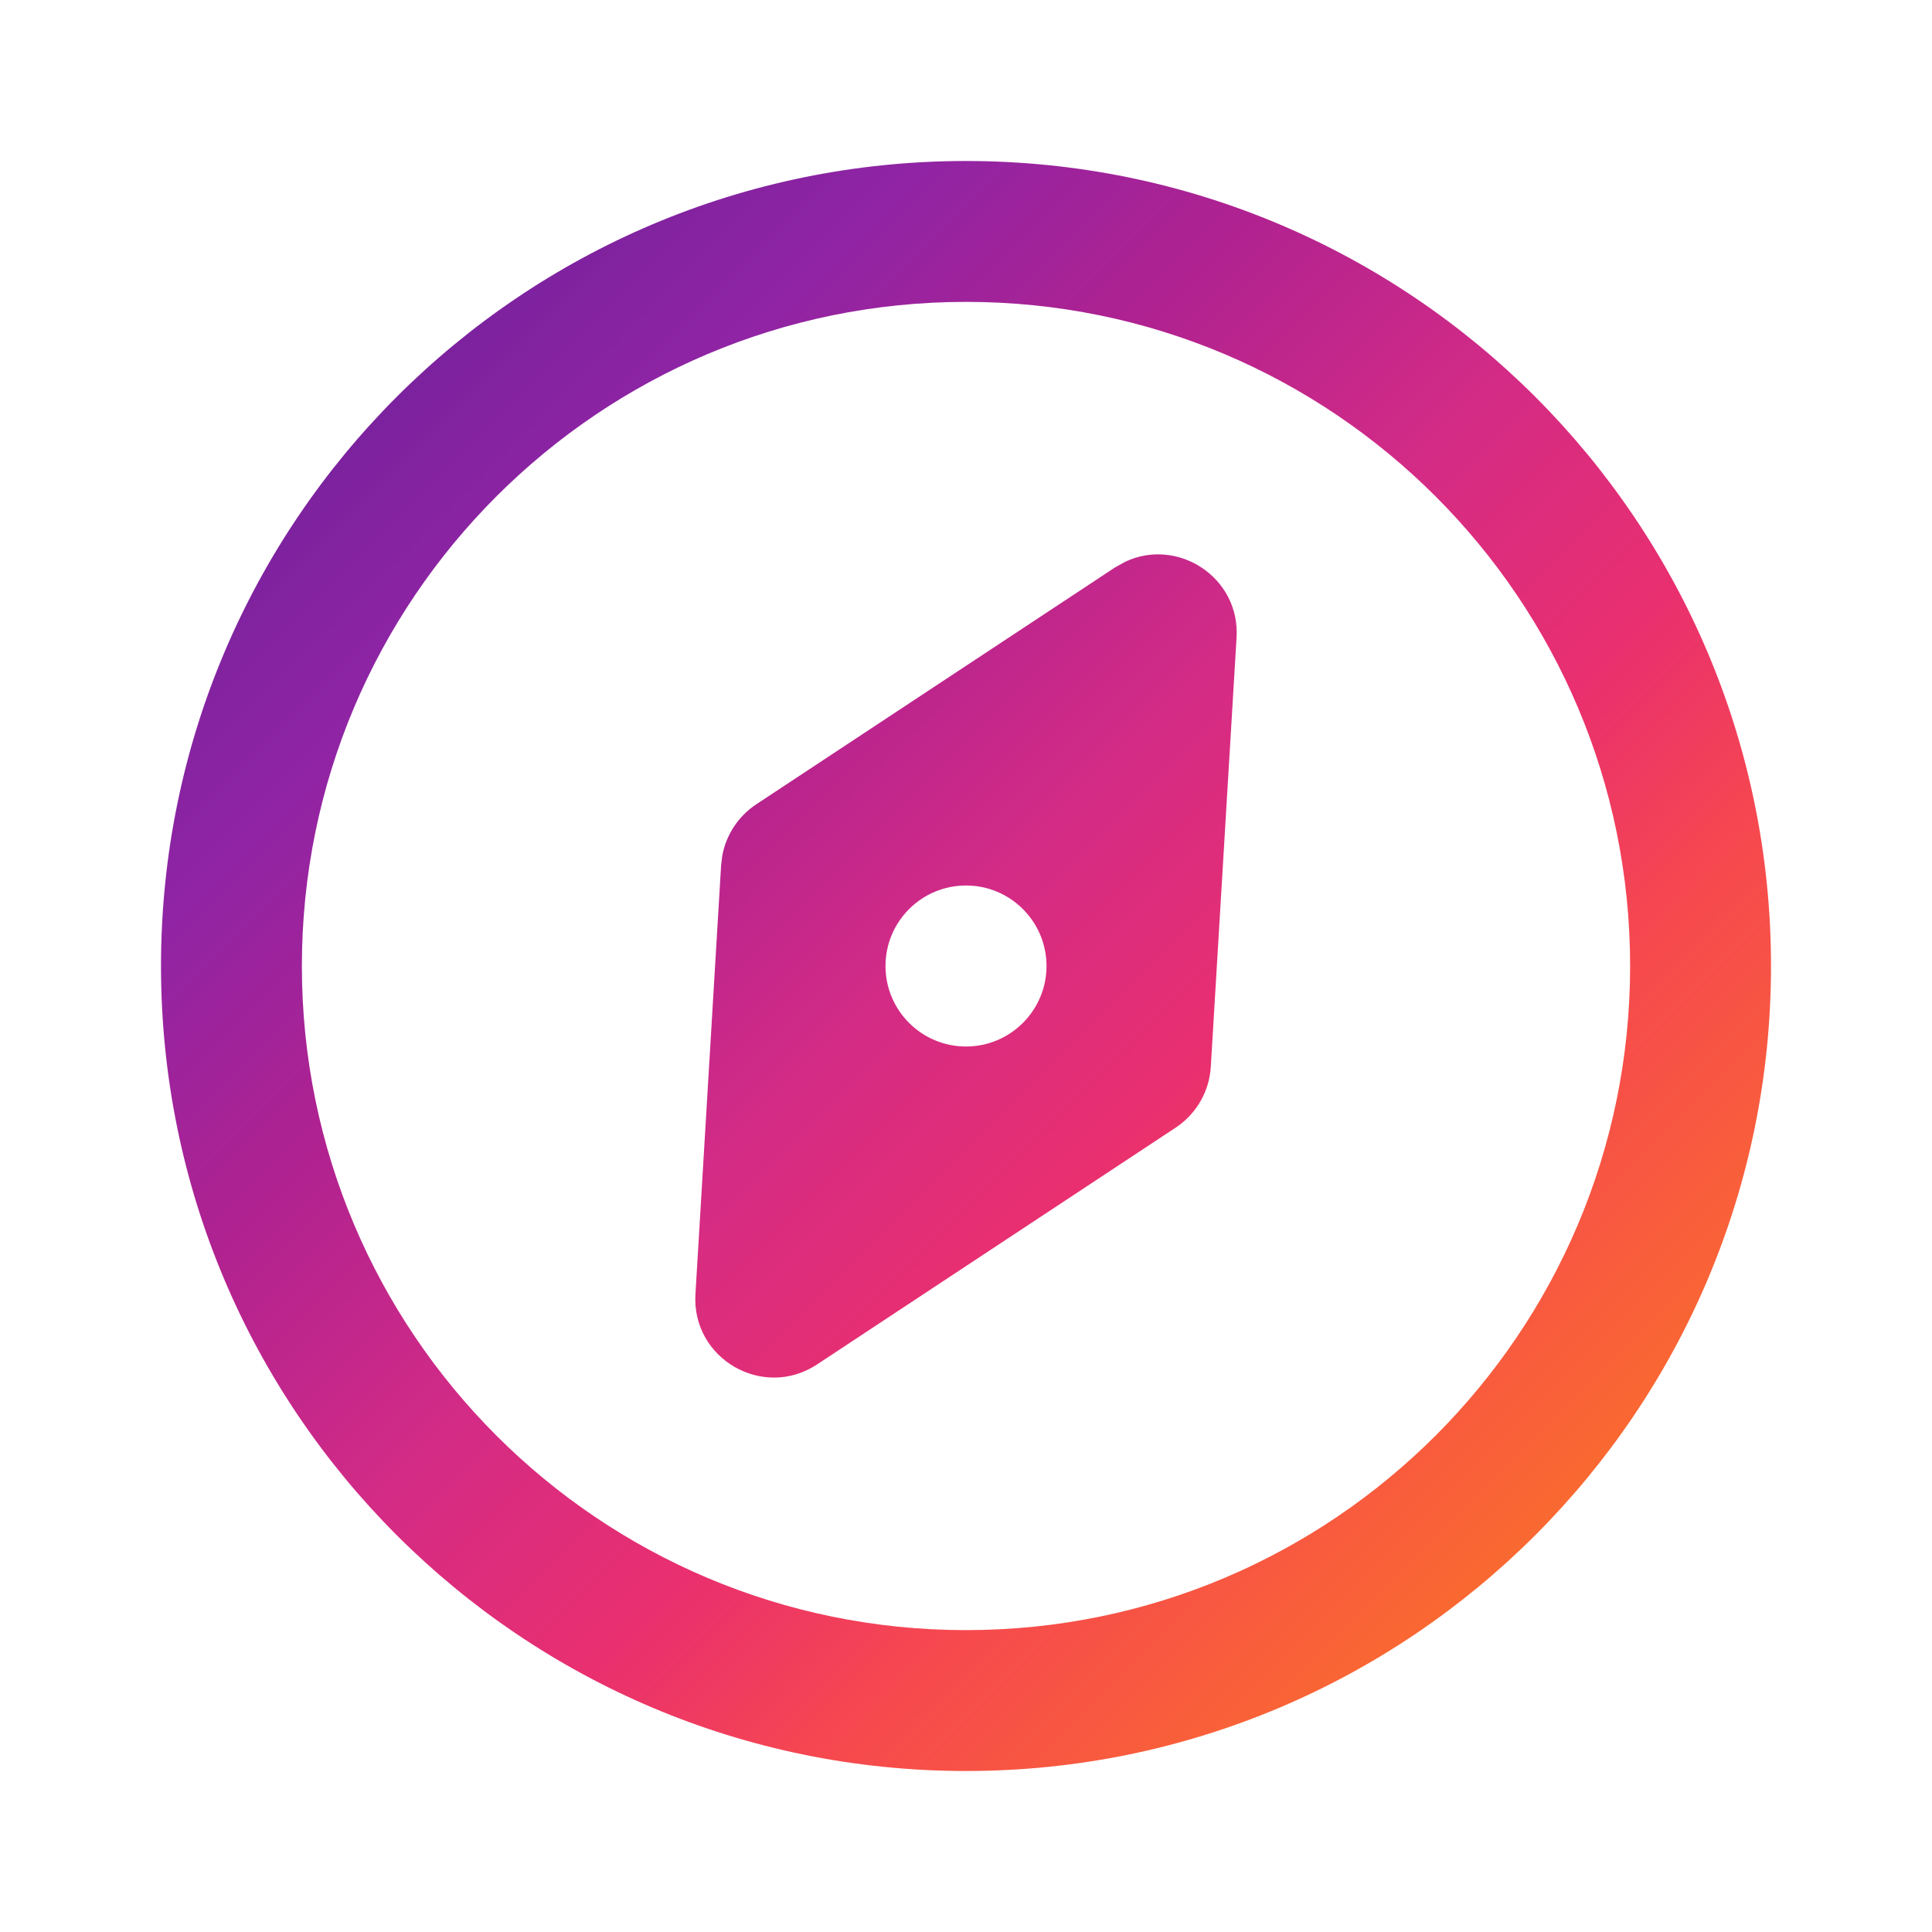
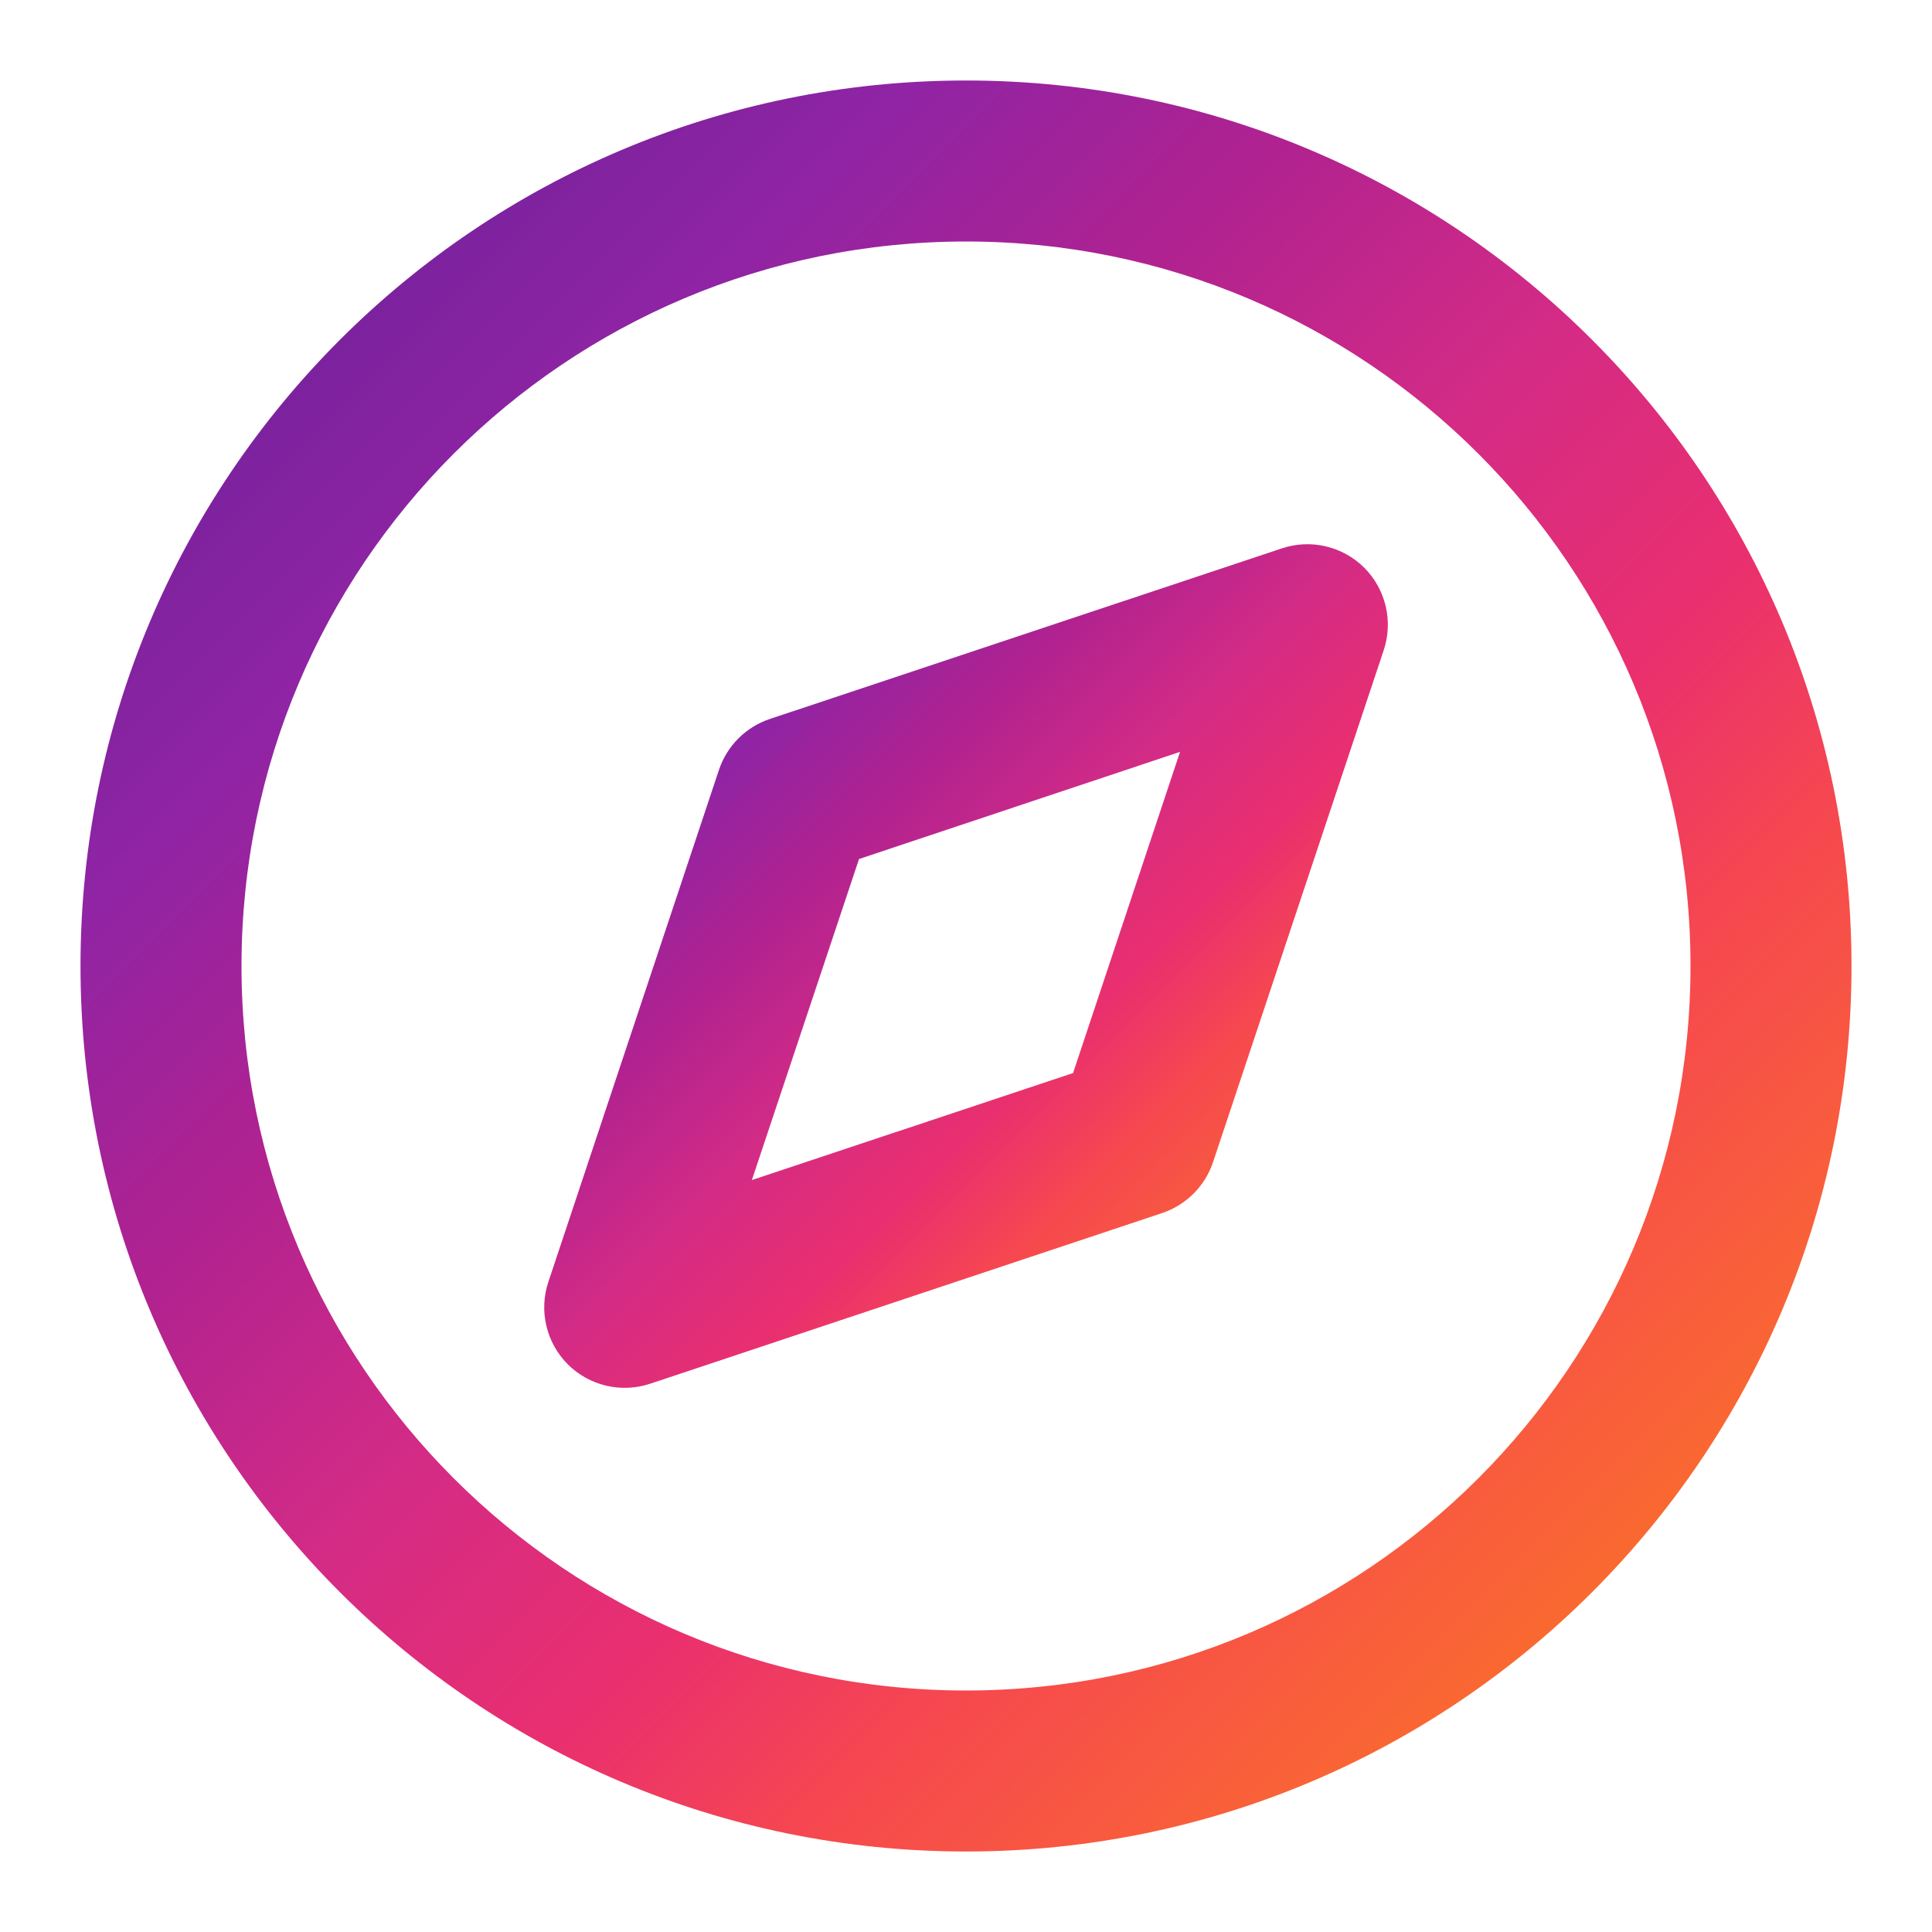
<svg xmlns="http://www.w3.org/2000/svg" width="24" height="24" viewBox="0 0 24 24" fill="none">
-   <path d="M20.25 12C20.25 7.444 16.556 3.75 12 3.75C7.444 3.75 3.75 7.444 3.75 12C3.75 16.556 7.444 20.25 12 20.25V22C6.477 22 2 17.523 2 12C2 6.477 6.477 2 12 2C17.523 2 22 6.477 22 12C22 17.523 17.523 22 12 22V20.25C16.556 20.25 20.25 16.556 20.25 12Z" fill="url(#paint0_linear_7432_19950)" />
-   <path fill-rule="evenodd" clip-rule="evenodd" d="M13.979 6.978C14.628 6.672 15.406 7.17 15.361 7.921L15.041 13.252C15.023 13.558 14.861 13.838 14.606 14.007L10.149 16.95C9.479 17.392 8.591 16.879 8.639 16.077L8.958 10.747L8.972 10.634C9.018 10.373 9.171 10.139 9.395 9.991L13.851 7.049L13.979 6.978ZM12 11C11.448 11 11 11.448 11 12C11 12.552 11.448 13 12 13C12.552 13 13 12.552 13 12C13 11.448 12.552 11 12 11Z" fill="url(#paint1_linear_7432_19950)" />
+   <path d="M21 12C21 7.029 16.971 3 12 3C7.029 3 3 7.029 3 12C3 16.971 7.029 21 12 21C16.971 21 21 16.971 21 12ZM23 12C23 18.075 18.075 23 12 23C5.925 23 1 18.075 1 12C1 5.925 5.925 1 12 1C18.075 1 23 5.925 23 12Z" fill="url(#paint0_linear_7548_27233)" />
+   <path d="M15.924 6.812C16.284 6.692 16.68 6.786 16.948 7.053C17.215 7.321 17.309 7.718 17.189 8.077L15.069 14.436C14.969 14.735 14.735 14.969 14.436 15.069L8.077 17.189C7.718 17.309 7.321 17.215 7.053 16.948C6.786 16.68 6.692 16.284 6.812 15.924L8.931 9.564C9.031 9.265 9.265 9.031 9.564 8.931L15.924 6.812ZM10.671 10.671L9.34 14.659L13.33 13.33L14.659 9.34L10.671 10.671Z" fill="url(#paint1_linear_7548_27233)" />
  <defs>
-     <linearGradient id="paint0_linear_7432_19950" x1="2" y1="2" x2="22" y2="22" gradientUnits="userSpaceOnUse">
+     <linearGradient id="paint0_linear_7548_27233" x1="1" y1="1" x2="23" y2="23" gradientUnits="userSpaceOnUse">
      <stop stop-color="#471571" />
      <stop offset="0.031" stop-color="#551B84" />
      <stop offset="0.145" stop-color="#7C229E" />
      <stop offset="0.237" stop-color="#9024A4" />
      <stop offset="0.355" stop-color="#B02290" />
      <stop offset="0.483" stop-color="#D32B86" />
      <stop offset="0.603" stop-color="#E92F6F" />
      <stop offset="0.701" stop-color="#F6484F" />
      <stop offset="0.9" stop-color="#FB7328" />
      <stop offset="0.973" stop-color="#F3960F" />
      <stop offset="1" stop-color="#F3960F" />
    </linearGradient>
-     <linearGradient id="paint1_linear_7432_19950" x1="2" y1="2" x2="22" y2="22" gradientUnits="userSpaceOnUse">
+     <linearGradient id="paint1_linear_7548_27233" x1="6.761" y1="6.761" x2="17.24" y2="17.24" gradientUnits="userSpaceOnUse">
      <stop stop-color="#471571" />
      <stop offset="0.031" stop-color="#551B84" />
      <stop offset="0.145" stop-color="#7C229E" />
      <stop offset="0.237" stop-color="#9024A4" />
      <stop offset="0.355" stop-color="#B02290" />
      <stop offset="0.483" stop-color="#D32B86" />
      <stop offset="0.603" stop-color="#E92F6F" />
      <stop offset="0.701" stop-color="#F6484F" />
      <stop offset="0.9" stop-color="#FB7328" />
      <stop offset="0.973" stop-color="#F3960F" />
      <stop offset="1" stop-color="#F3960F" />
    </linearGradient>
  </defs>
</svg>
